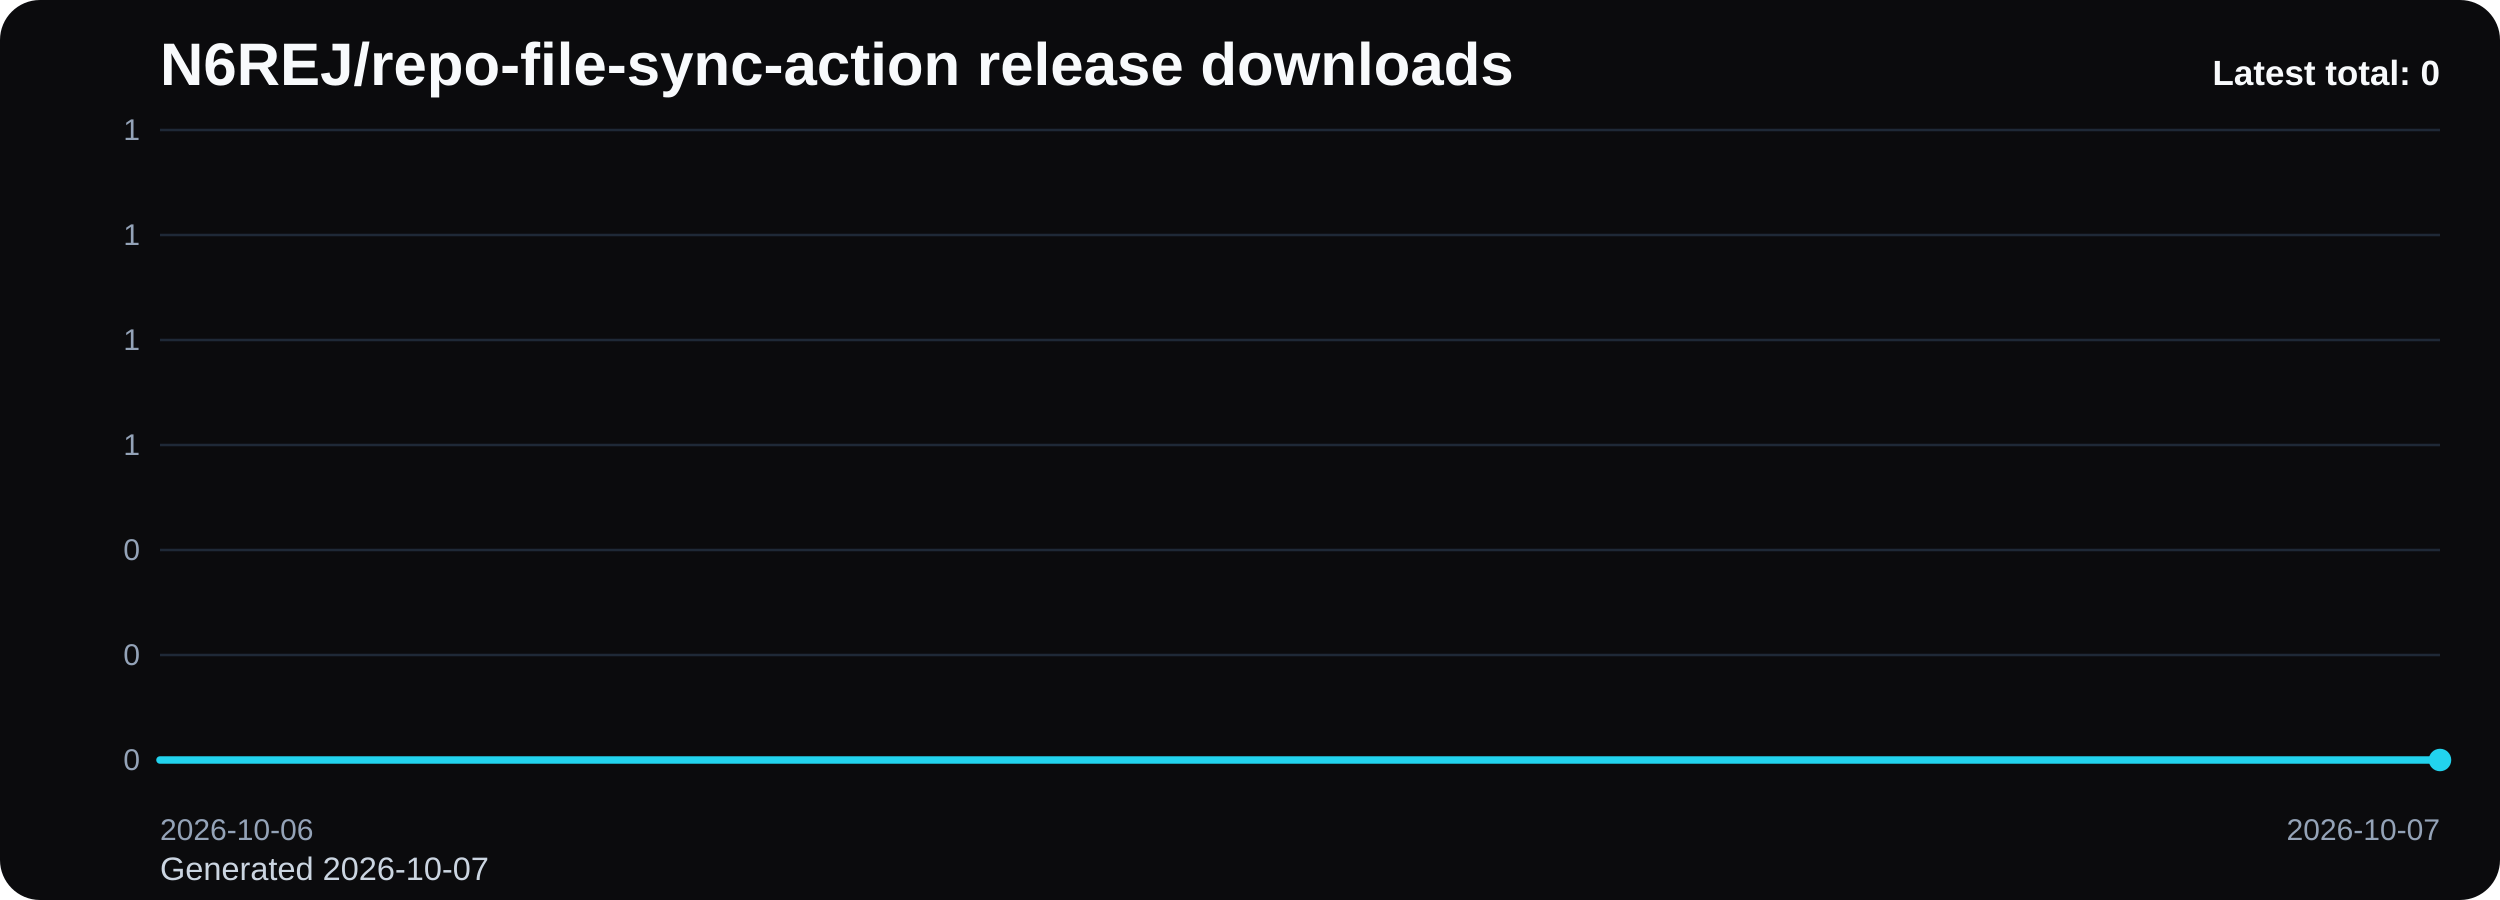
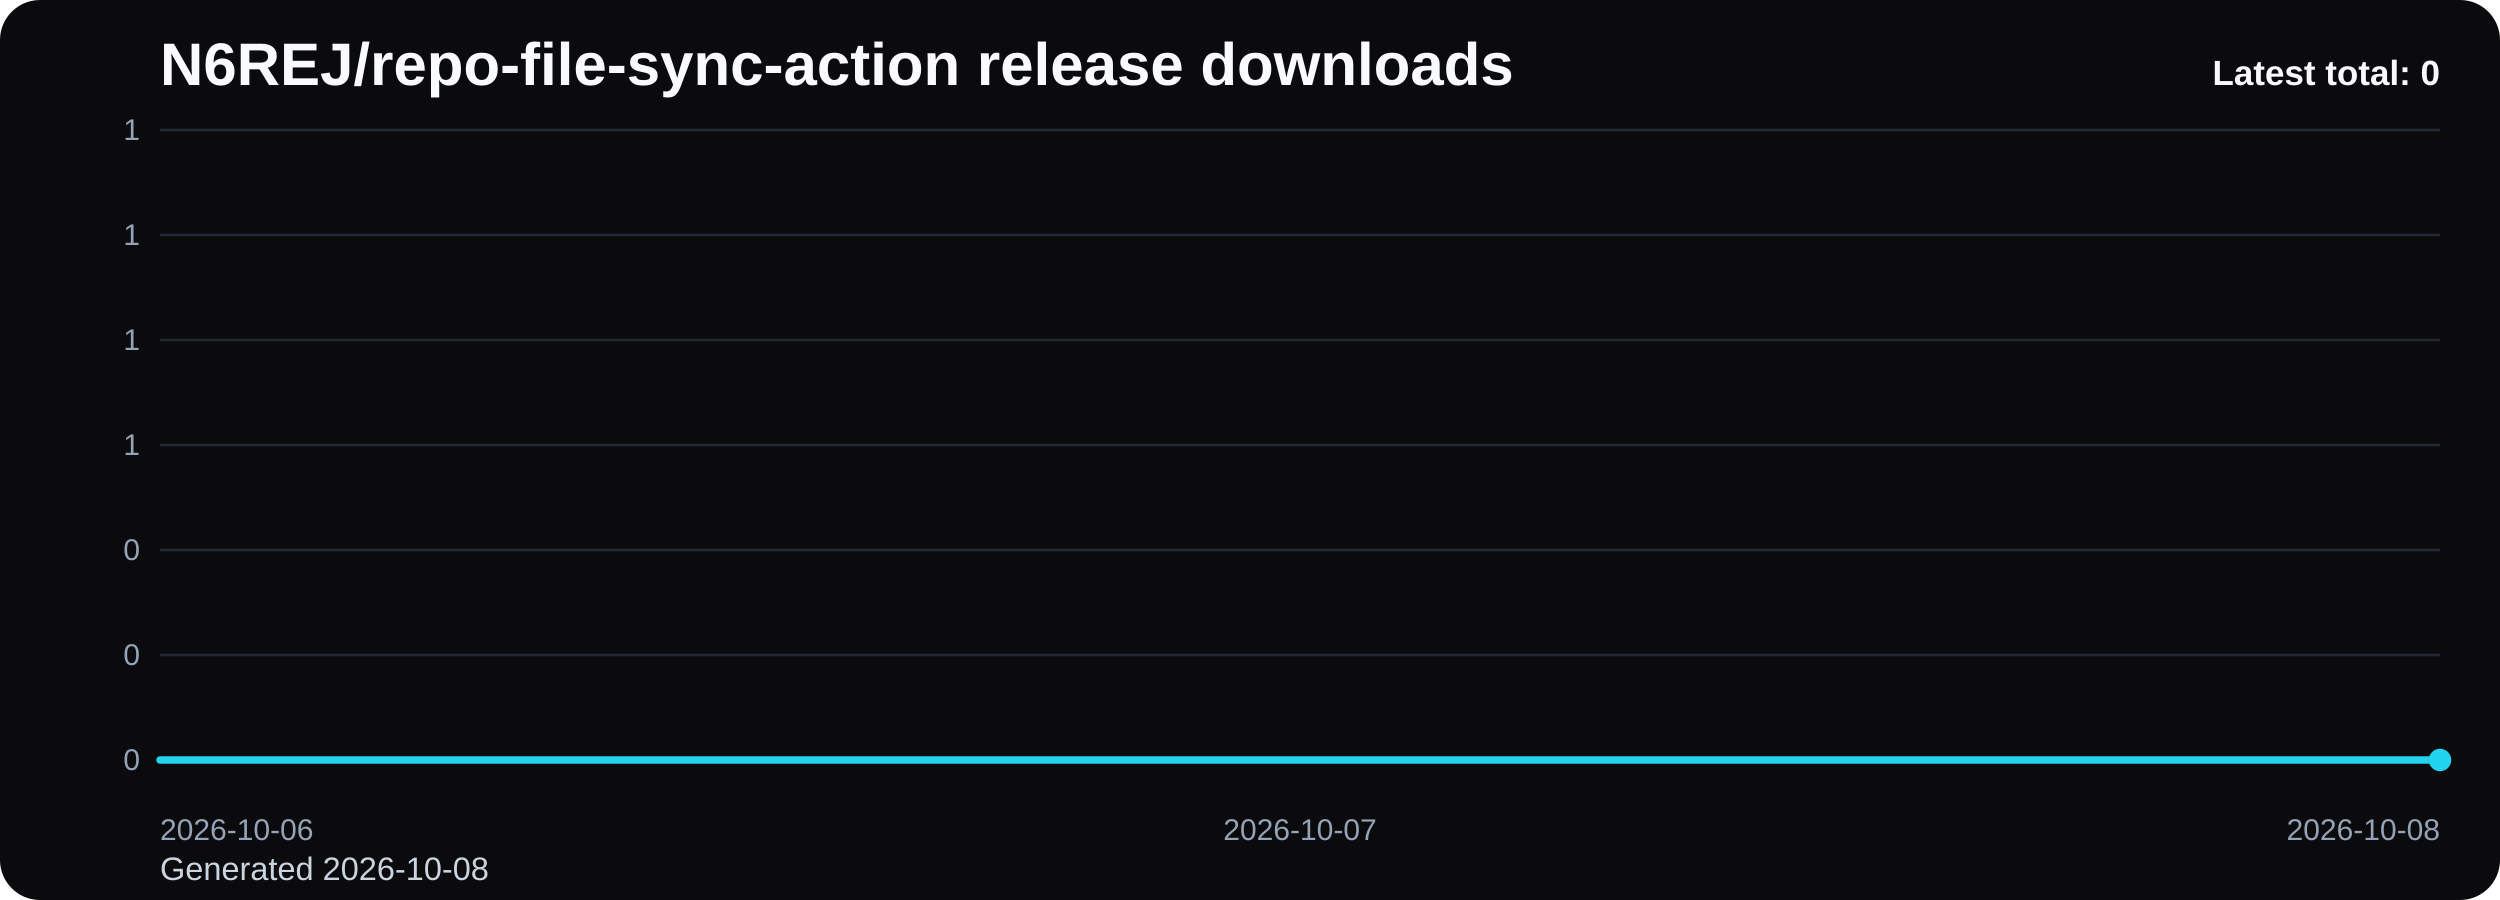
<svg xmlns="http://www.w3.org/2000/svg" viewBox="0 0 1000 360" role="img" aria-label="N6REJ/repo-file-sync-action release downloads chart">
  <defs>
    <linearGradient id="fill-total-trend-black" x1="0" y1="0" x2="0" y2="1">
      <stop offset="0%" stop-color="#22d3ee" stop-opacity="0.32" />
      <stop offset="100%" stop-color="#22d3ee" stop-opacity="0.05" />
    </linearGradient>
    <style>
      .bg { fill: #0b0b0d; }
      .title { font: 700 24px Arial, sans-serif; fill: #f8fafc; }
      .sub { font: 400 13px Arial, sans-serif; fill: #cbd5e1; }
      .grid { stroke: #1f2937; stroke-width: 1; }
      .axis { font: 400 12px Arial, sans-serif; fill: #94a3b8; }
      .line { fill: none; stroke: #22d3ee; stroke-width: 3; stroke-linecap: round; stroke-linejoin: round; }
      .dot { fill: #22d3ee; }
      .value { font: 600 11px Arial, sans-serif; fill: #cbd5e1; }
      .latest { font: 700 14px Arial, sans-serif; fill: #f8fafc; }
    </style>
  </defs>
  <rect class="bg" x="0" y="0" width="1000" height="360" rx="16" />
  <text class="title" x="64" y="34">N6REJ/repo-file-sync-action release downloads</text>
-   <text class="sub" x="64" y="352">Generated 2026-10-07</text>
+   <text class="sub" x="64" y="352">Generated 2026-10-08</text>
  <line x1="64" y1="52.00" x2="976" y2="52.00" class="grid" />
  <text x="56" y="56.00" text-anchor="end" class="axis">1</text>
  <line x1="64" y1="94.00" x2="976" y2="94.00" class="grid" />
  <text x="56" y="98.00" text-anchor="end" class="axis">1</text>
  <line x1="64" y1="136.00" x2="976" y2="136.00" class="grid" />
  <text x="56" y="140.00" text-anchor="end" class="axis">1</text>
  <line x1="64" y1="178.00" x2="976" y2="178.00" class="grid" />
  <text x="56" y="182.00" text-anchor="end" class="axis">1</text>
  <line x1="64" y1="220.00" x2="976" y2="220.00" class="grid" />
  <text x="56" y="224.00" text-anchor="end" class="axis">0</text>
  <line x1="64" y1="262.00" x2="976" y2="262.00" class="grid" />
  <text x="56" y="266.00" text-anchor="end" class="axis">0</text>
  <line x1="64" y1="304.00" x2="976" y2="304.00" class="grid" />
  <text x="56" y="308.00" text-anchor="end" class="axis">0</text>
-   <path d="M 64.00 304 L 64.00 304.00 L 976.00 304.00 L 976.00 304 Z" fill="url(#fill-total-trend-black)" />
-   <polyline class="line" points="64.00,304.00 976.00,304.00" />
+   <path d="M 64.00 304 L 64.00 304.00 L 520.00 304.00 L 976.00 304.00 L 976.00 304 Z" fill="url(#fill-total-trend-black)" />
+   <polyline class="line" points="64.00,304.00 520.00,304.00 976.00,304.00" />
  <circle class="dot" cx="976.00" cy="304.00" r="4.5" />
  <text class="axis" x="64.00" y="336" text-anchor="start">2026-10-06</text>
-   <text class="axis" x="976.00" y="336" text-anchor="end">2026-10-07</text>
+   <text class="axis" x="520.00" y="336" text-anchor="middle">2026-10-07</text>
+   <text class="axis" x="976.00" y="336" text-anchor="end">2026-10-08</text>
  <text class="latest" x="976" y="34" text-anchor="end">Latest total: 0</text>
</svg>
